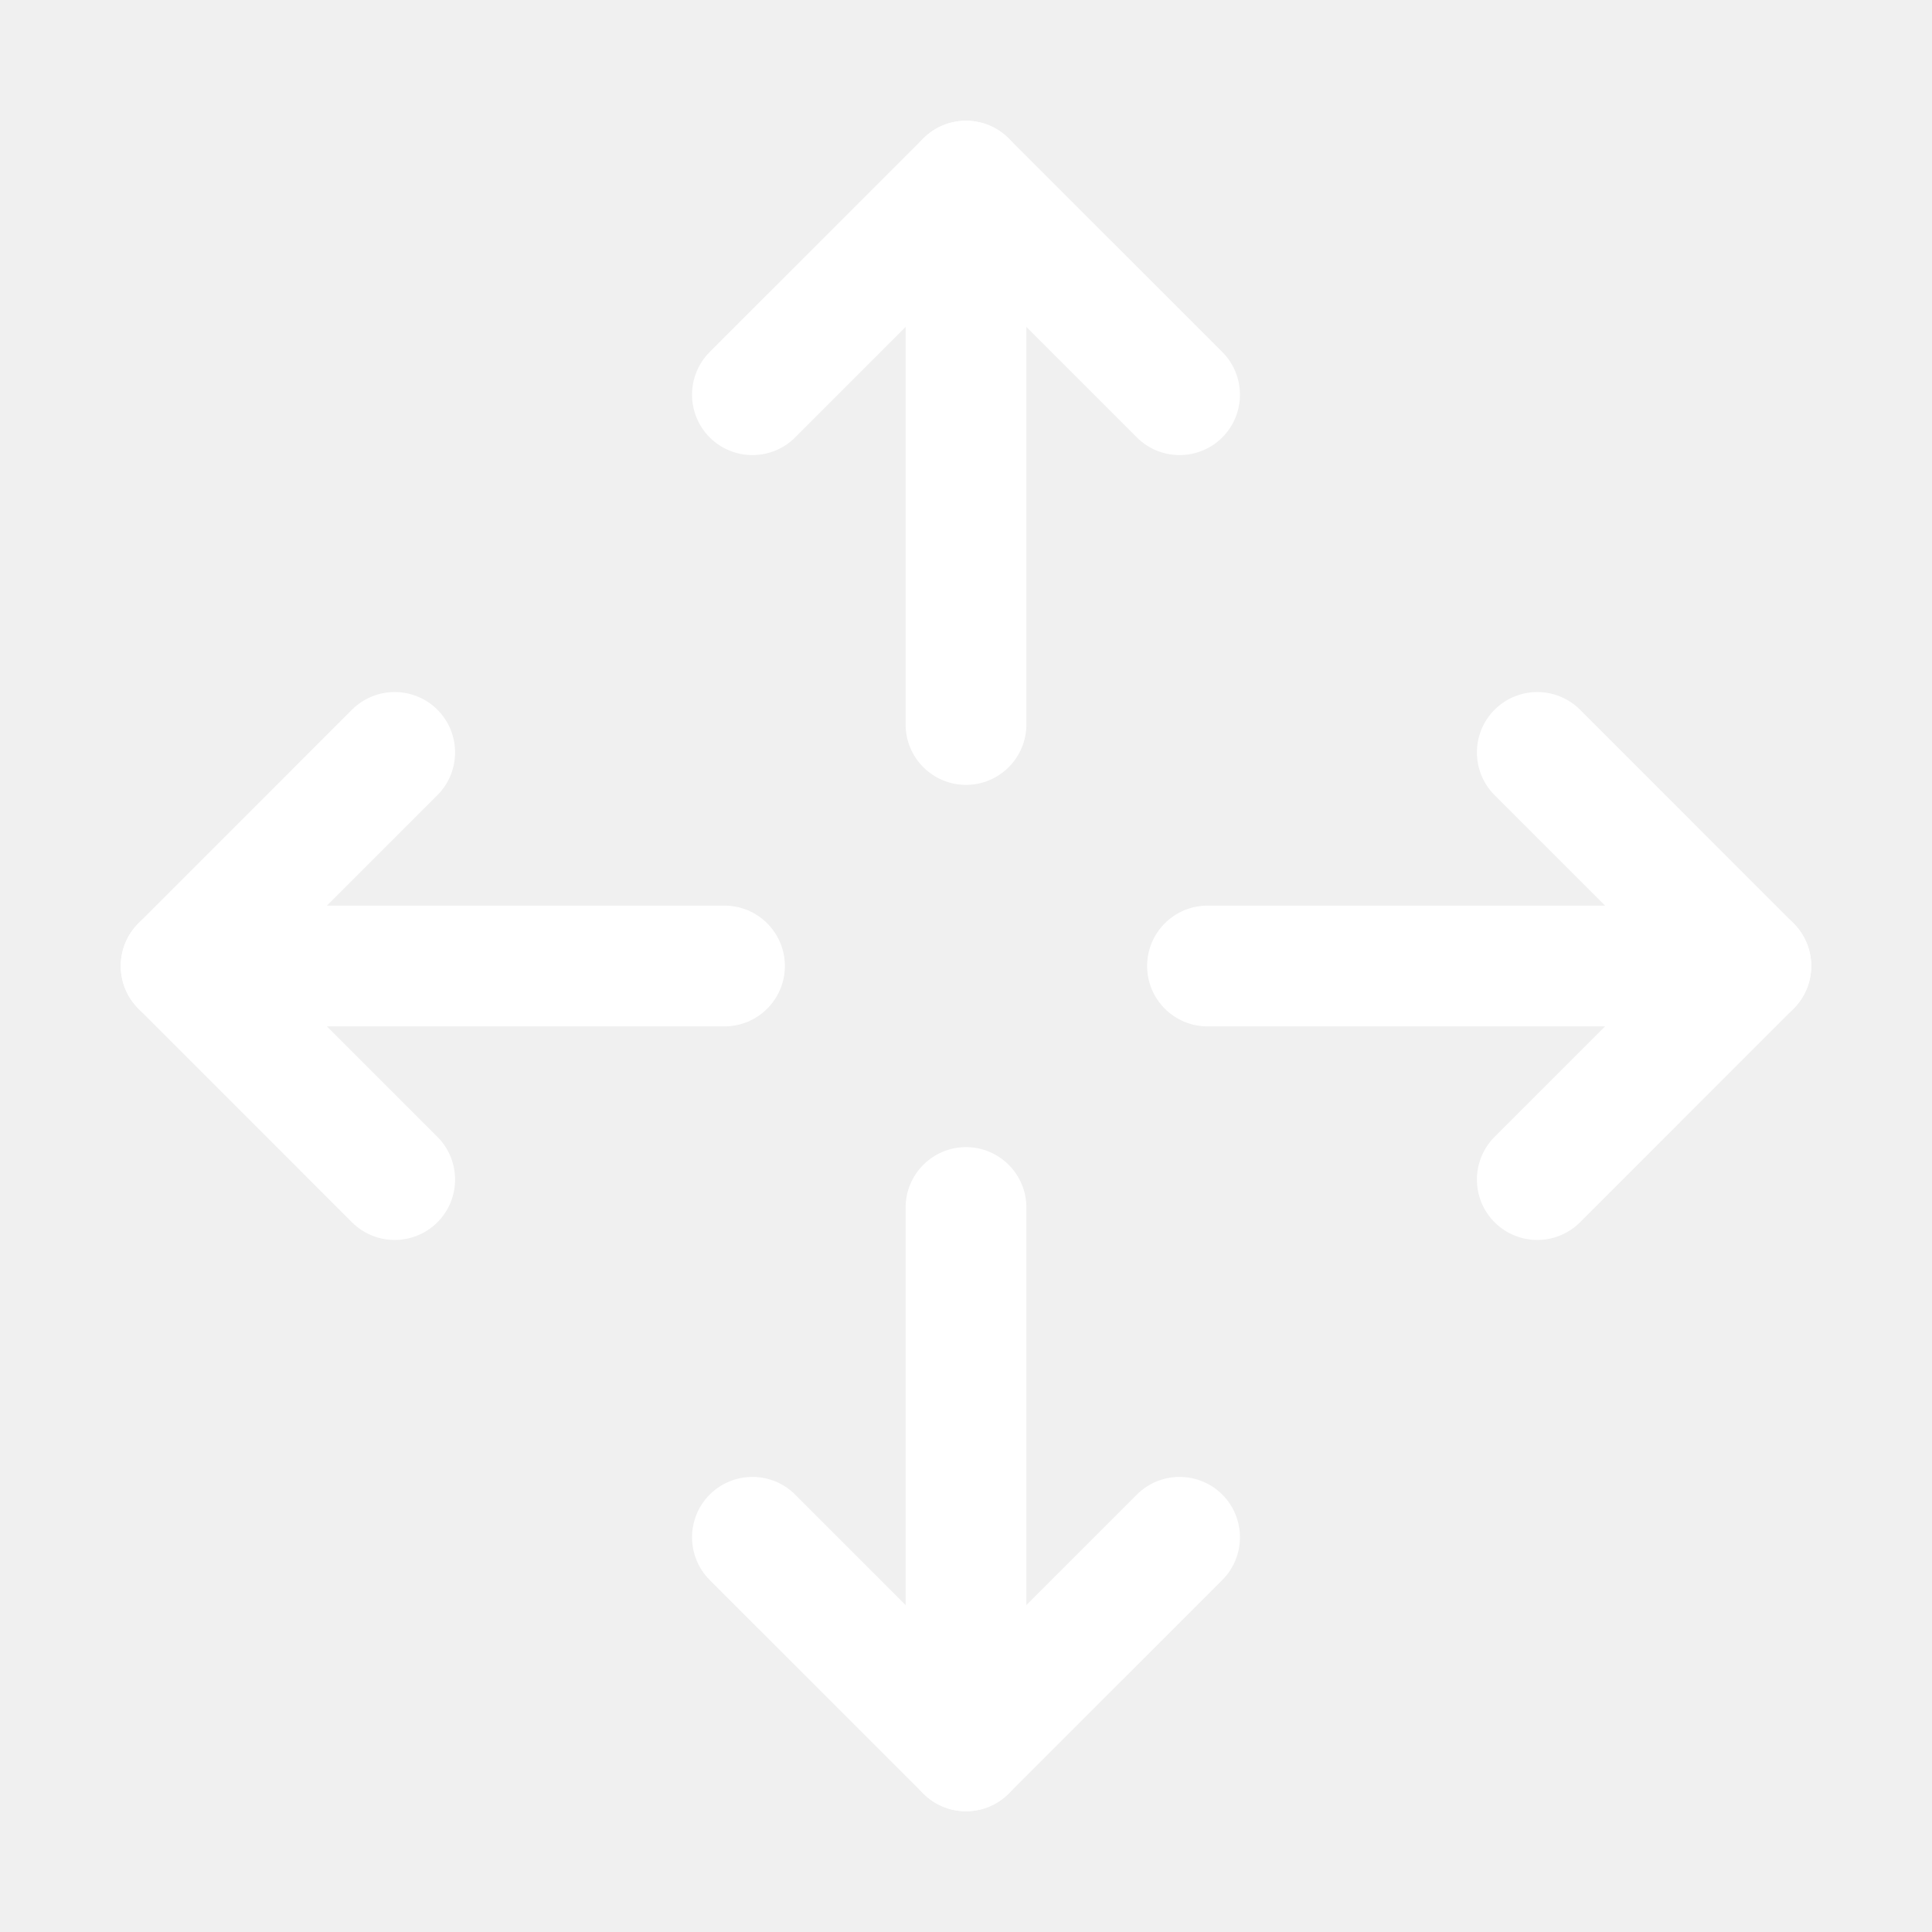
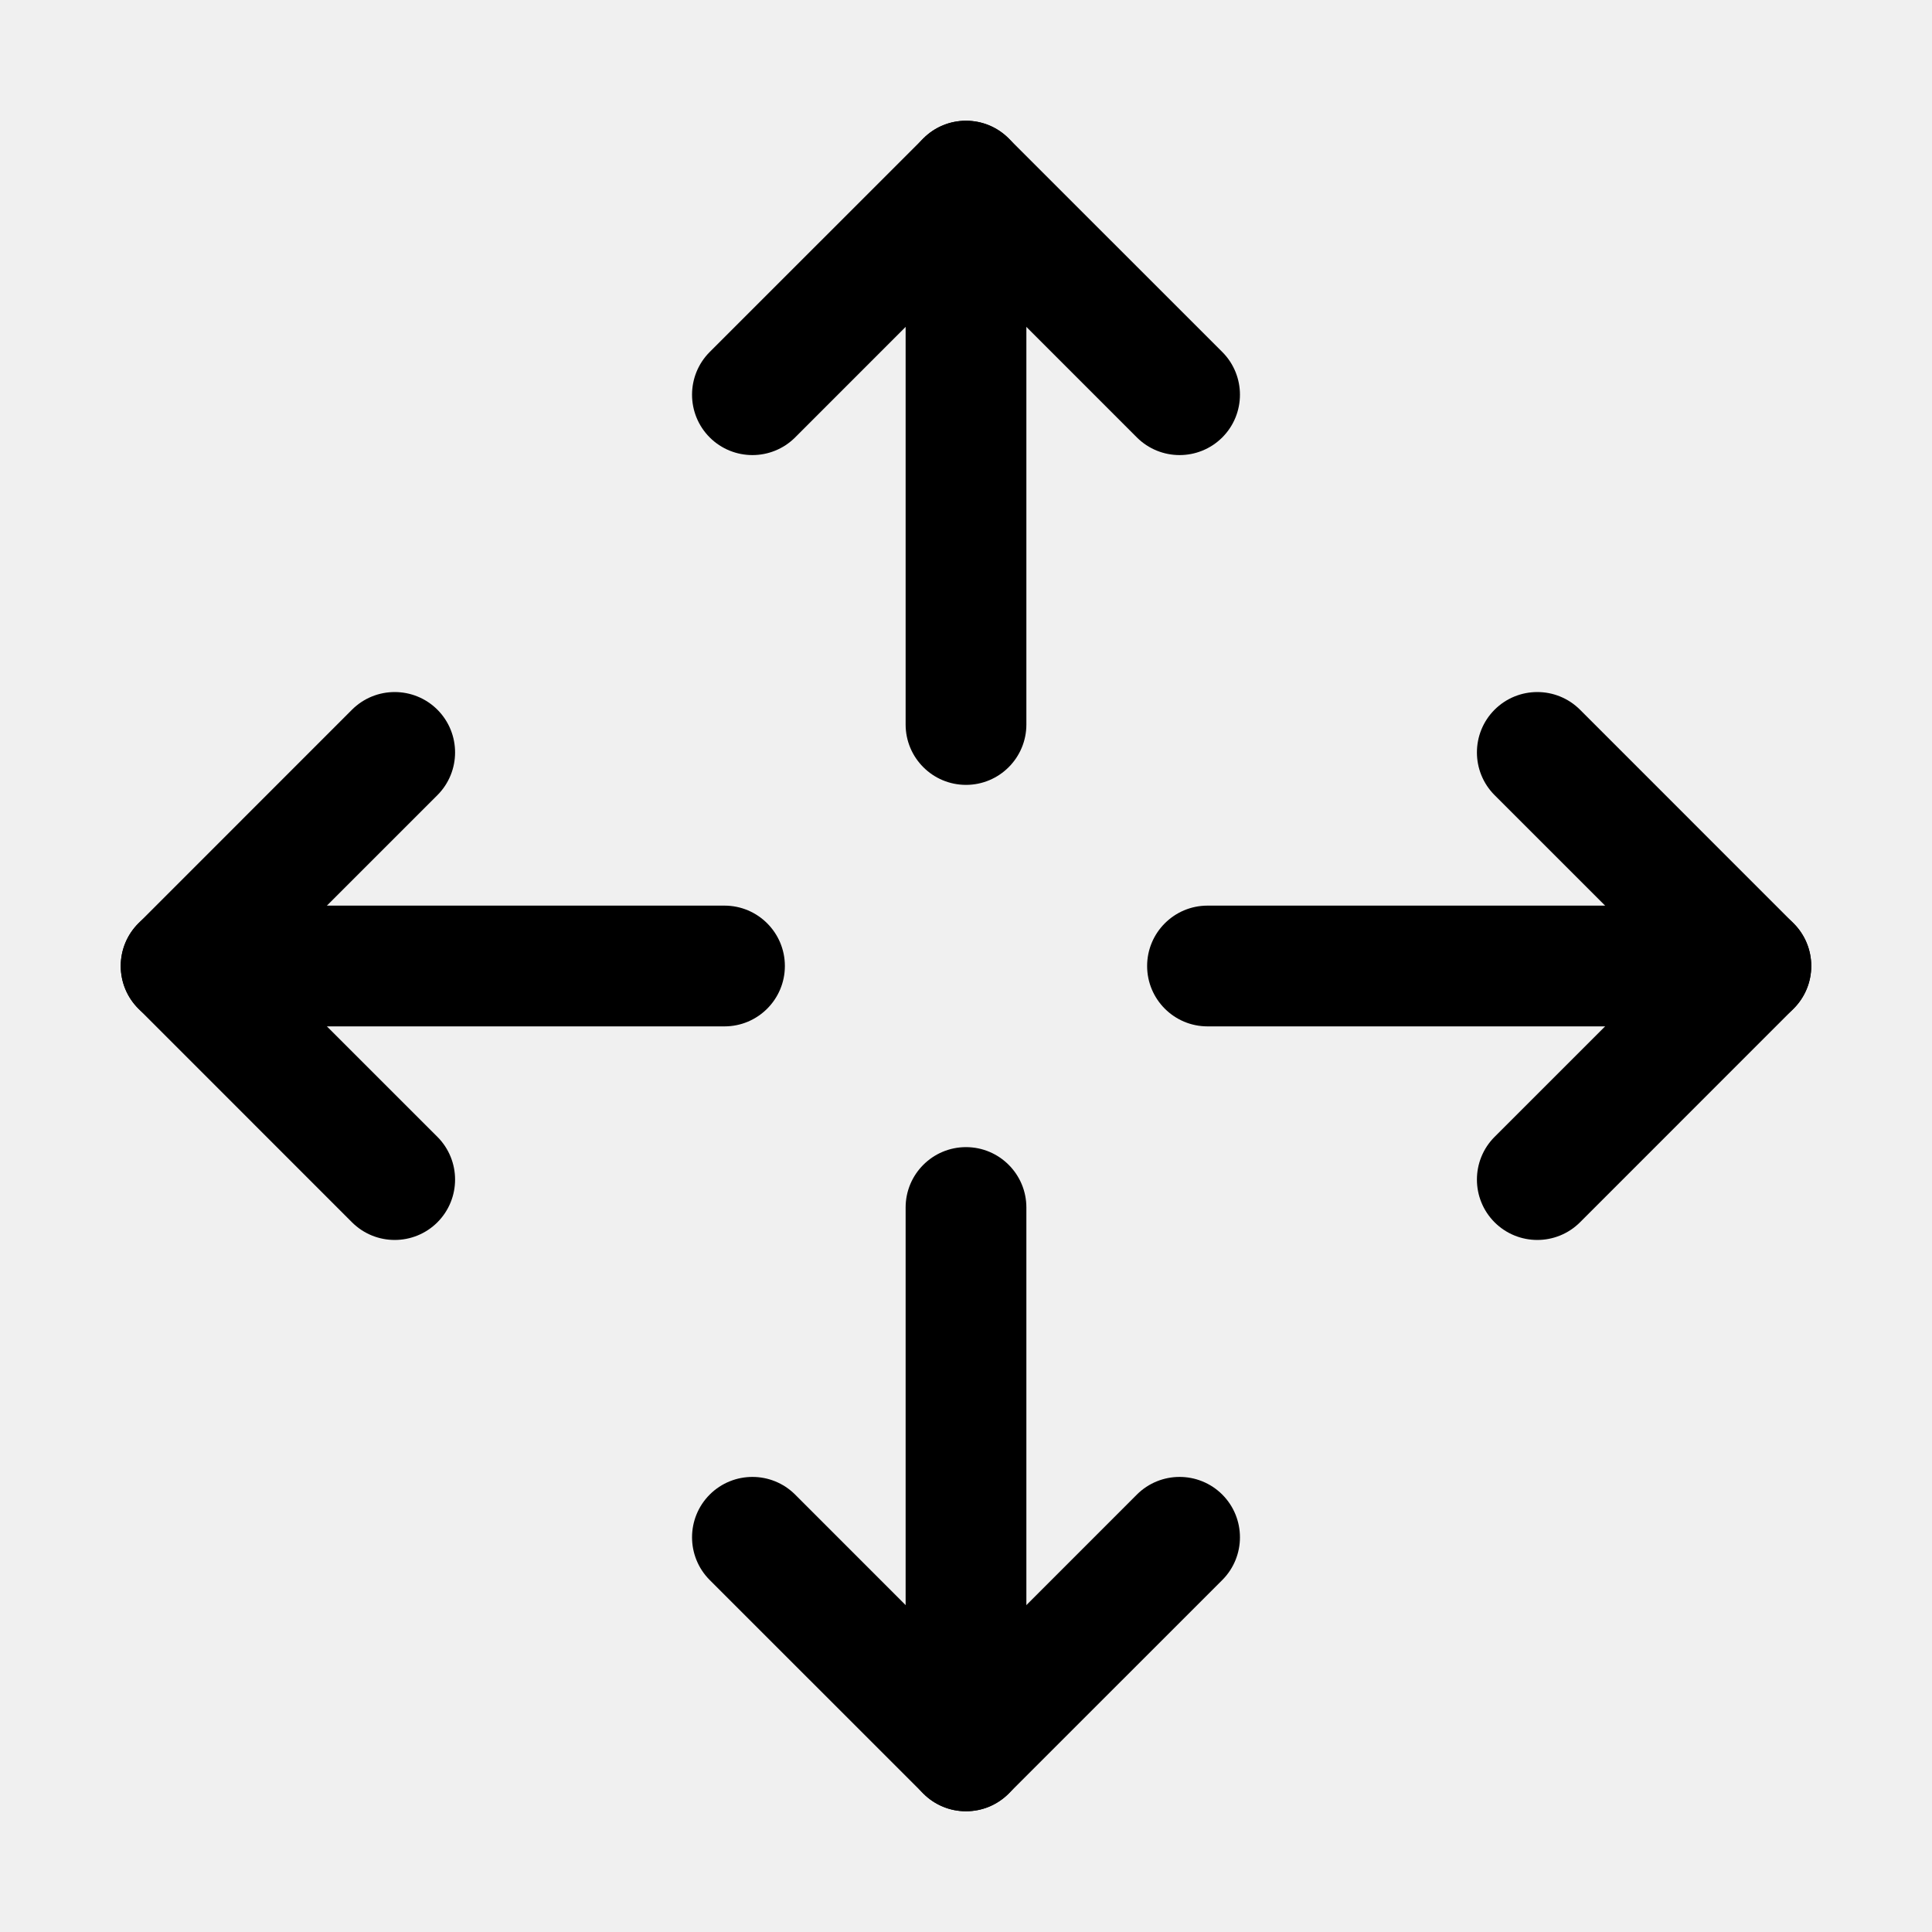
<svg xmlns="http://www.w3.org/2000/svg" width="32" height="32" viewBox="0 0 32 32" fill="none">
-   <path fill-rule="evenodd" clip-rule="evenodd" d="M11.755 24.755C12.146 24.365 12.779 24.365 13.17 24.755L16 27.586L18.83 24.755C19.221 24.365 19.854 24.365 20.245 24.755C20.635 25.146 20.635 25.779 20.245 26.17L16.707 29.707C16.317 30.098 15.683 30.098 15.293 29.707L11.755 26.17C11.365 25.779 11.365 25.146 11.755 24.755Z" fill="white" />
-   <path fill-rule="evenodd" clip-rule="evenodd" d="M16 19C16.552 19 17 19.448 17 20V29C17 29.552 16.552 30 16 30C15.448 30 15 29.552 15 29V20C15 19.448 15.448 19 16 19Z" fill="white" />
-   <path fill-rule="evenodd" clip-rule="evenodd" d="M15.293 2.293C15.683 1.902 16.317 1.902 16.707 2.293L20.245 5.83C20.635 6.221 20.635 6.854 20.245 7.245C19.854 7.635 19.221 7.635 18.83 7.245L16 4.414L13.17 7.245C12.779 7.635 12.146 7.635 11.755 7.245C11.365 6.854 11.365 6.221 11.755 5.83L15.293 2.293Z" fill="white" />
-   <path fill-rule="evenodd" clip-rule="evenodd" d="M16 2C16.552 2 17 2.448 17 3V12C17 12.552 16.552 13 16 13C15.448 13 15 12.552 15 12V3C15 2.448 15.448 2 16 2Z" fill="white" />
-   <path fill-rule="evenodd" clip-rule="evenodd" d="M7.245 11.755C7.635 12.146 7.635 12.779 7.245 13.17L4.414 16L7.245 18.83C7.635 19.221 7.635 19.854 7.245 20.245C6.854 20.635 6.221 20.635 5.83 20.245L2.293 16.707C1.902 16.317 1.902 15.683 2.293 15.293L5.83 11.755C6.221 11.365 6.854 11.365 7.245 11.755Z" fill="white" />
-   <path fill-rule="evenodd" clip-rule="evenodd" d="M2 16C2 15.448 2.448 15 3 15H12C12.552 15 13 15.448 13 16C13 16.552 12.552 17 12 17H3C2.448 17 2 16.552 2 16Z" fill="white" />
-   <path fill-rule="evenodd" clip-rule="evenodd" d="M24.755 11.755C25.146 11.365 25.779 11.365 26.17 11.755L29.707 15.293C30.098 15.683 30.098 16.317 29.707 16.707L26.17 20.245C25.779 20.635 25.146 20.635 24.755 20.245C24.365 19.854 24.365 19.221 24.755 18.83L27.586 16L24.755 13.17C24.365 12.779 24.365 12.146 24.755 11.755Z" fill="white" />
-   <path fill-rule="evenodd" clip-rule="evenodd" d="M19 16C19 15.448 19.448 15 20 15H29C29.552 15 30 15.448 30 16C30 16.552 29.552 17 29 17H20C19.448 17 19 16.552 19 16Z" fill="white" />
+   <path fill-rule="evenodd" clip-rule="evenodd" d="M11.755 24.755C12.146 24.365 12.779 24.365 13.17 24.755L16 27.586L18.83 24.755C19.221 24.365 19.854 24.365 20.245 24.755C20.635 25.146 20.635 25.779 20.245 26.17L16.707 29.707C16.317 30.098 15.683 30.098 15.293 29.707L11.755 26.17C11.365 25.779 11.365 25.146 11.755 24.755Z" fill="black" />
+   <path fill-rule="evenodd" clip-rule="evenodd" d="M16 19C16.552 19 17 19.448 17 20V29C17 29.552 16.552 30 16 30C15.448 30 15 29.552 15 29V20C15 19.448 15.448 19 16 19Z" fill="black" />
+   <path fill-rule="evenodd" clip-rule="evenodd" d="M15.293 2.293C15.683 1.902 16.317 1.902 16.707 2.293L20.245 5.83C20.635 6.221 20.635 6.854 20.245 7.245C19.854 7.635 19.221 7.635 18.83 7.245L16 4.414L13.17 7.245C12.779 7.635 12.146 7.635 11.755 7.245C11.365 6.854 11.365 6.221 11.755 5.83L15.293 2.293Z" fill="black" />
+   <path fill-rule="evenodd" clip-rule="evenodd" d="M16 2C16.552 2 17 2.448 17 3V12C17 12.552 16.552 13 16 13C15.448 13 15 12.552 15 12V3C15 2.448 15.448 2 16 2Z" fill="black" />
+   <path fill-rule="evenodd" clip-rule="evenodd" d="M7.245 11.755C7.635 12.146 7.635 12.779 7.245 13.17L4.414 16L7.245 18.83C7.635 19.221 7.635 19.854 7.245 20.245C6.854 20.635 6.221 20.635 5.83 20.245L2.293 16.707C1.902 16.317 1.902 15.683 2.293 15.293L5.83 11.755C6.221 11.365 6.854 11.365 7.245 11.755Z" fill="black" />
+   <path fill-rule="evenodd" clip-rule="evenodd" d="M2 16C2 15.448 2.448 15 3 15H12C12.552 15 13 15.448 13 16C13 16.552 12.552 17 12 17H3C2.448 17 2 16.552 2 16Z" fill="black" />
+   <path fill-rule="evenodd" clip-rule="evenodd" d="M24.755 11.755C25.146 11.365 25.779 11.365 26.17 11.755L29.707 15.293C30.098 15.683 30.098 16.317 29.707 16.707L26.17 20.245C25.779 20.635 25.146 20.635 24.755 20.245C24.365 19.854 24.365 19.221 24.755 18.83L27.586 16L24.755 13.17C24.365 12.779 24.365 12.146 24.755 11.755Z" fill="black" />
+   <path fill-rule="evenodd" clip-rule="evenodd" d="M19 16C19 15.448 19.448 15 20 15H29C29.552 15 30 15.448 30 16C30 16.552 29.552 17 29 17H20C19.448 17 19 16.552 19 16Z" fill="black" />
</svg>
